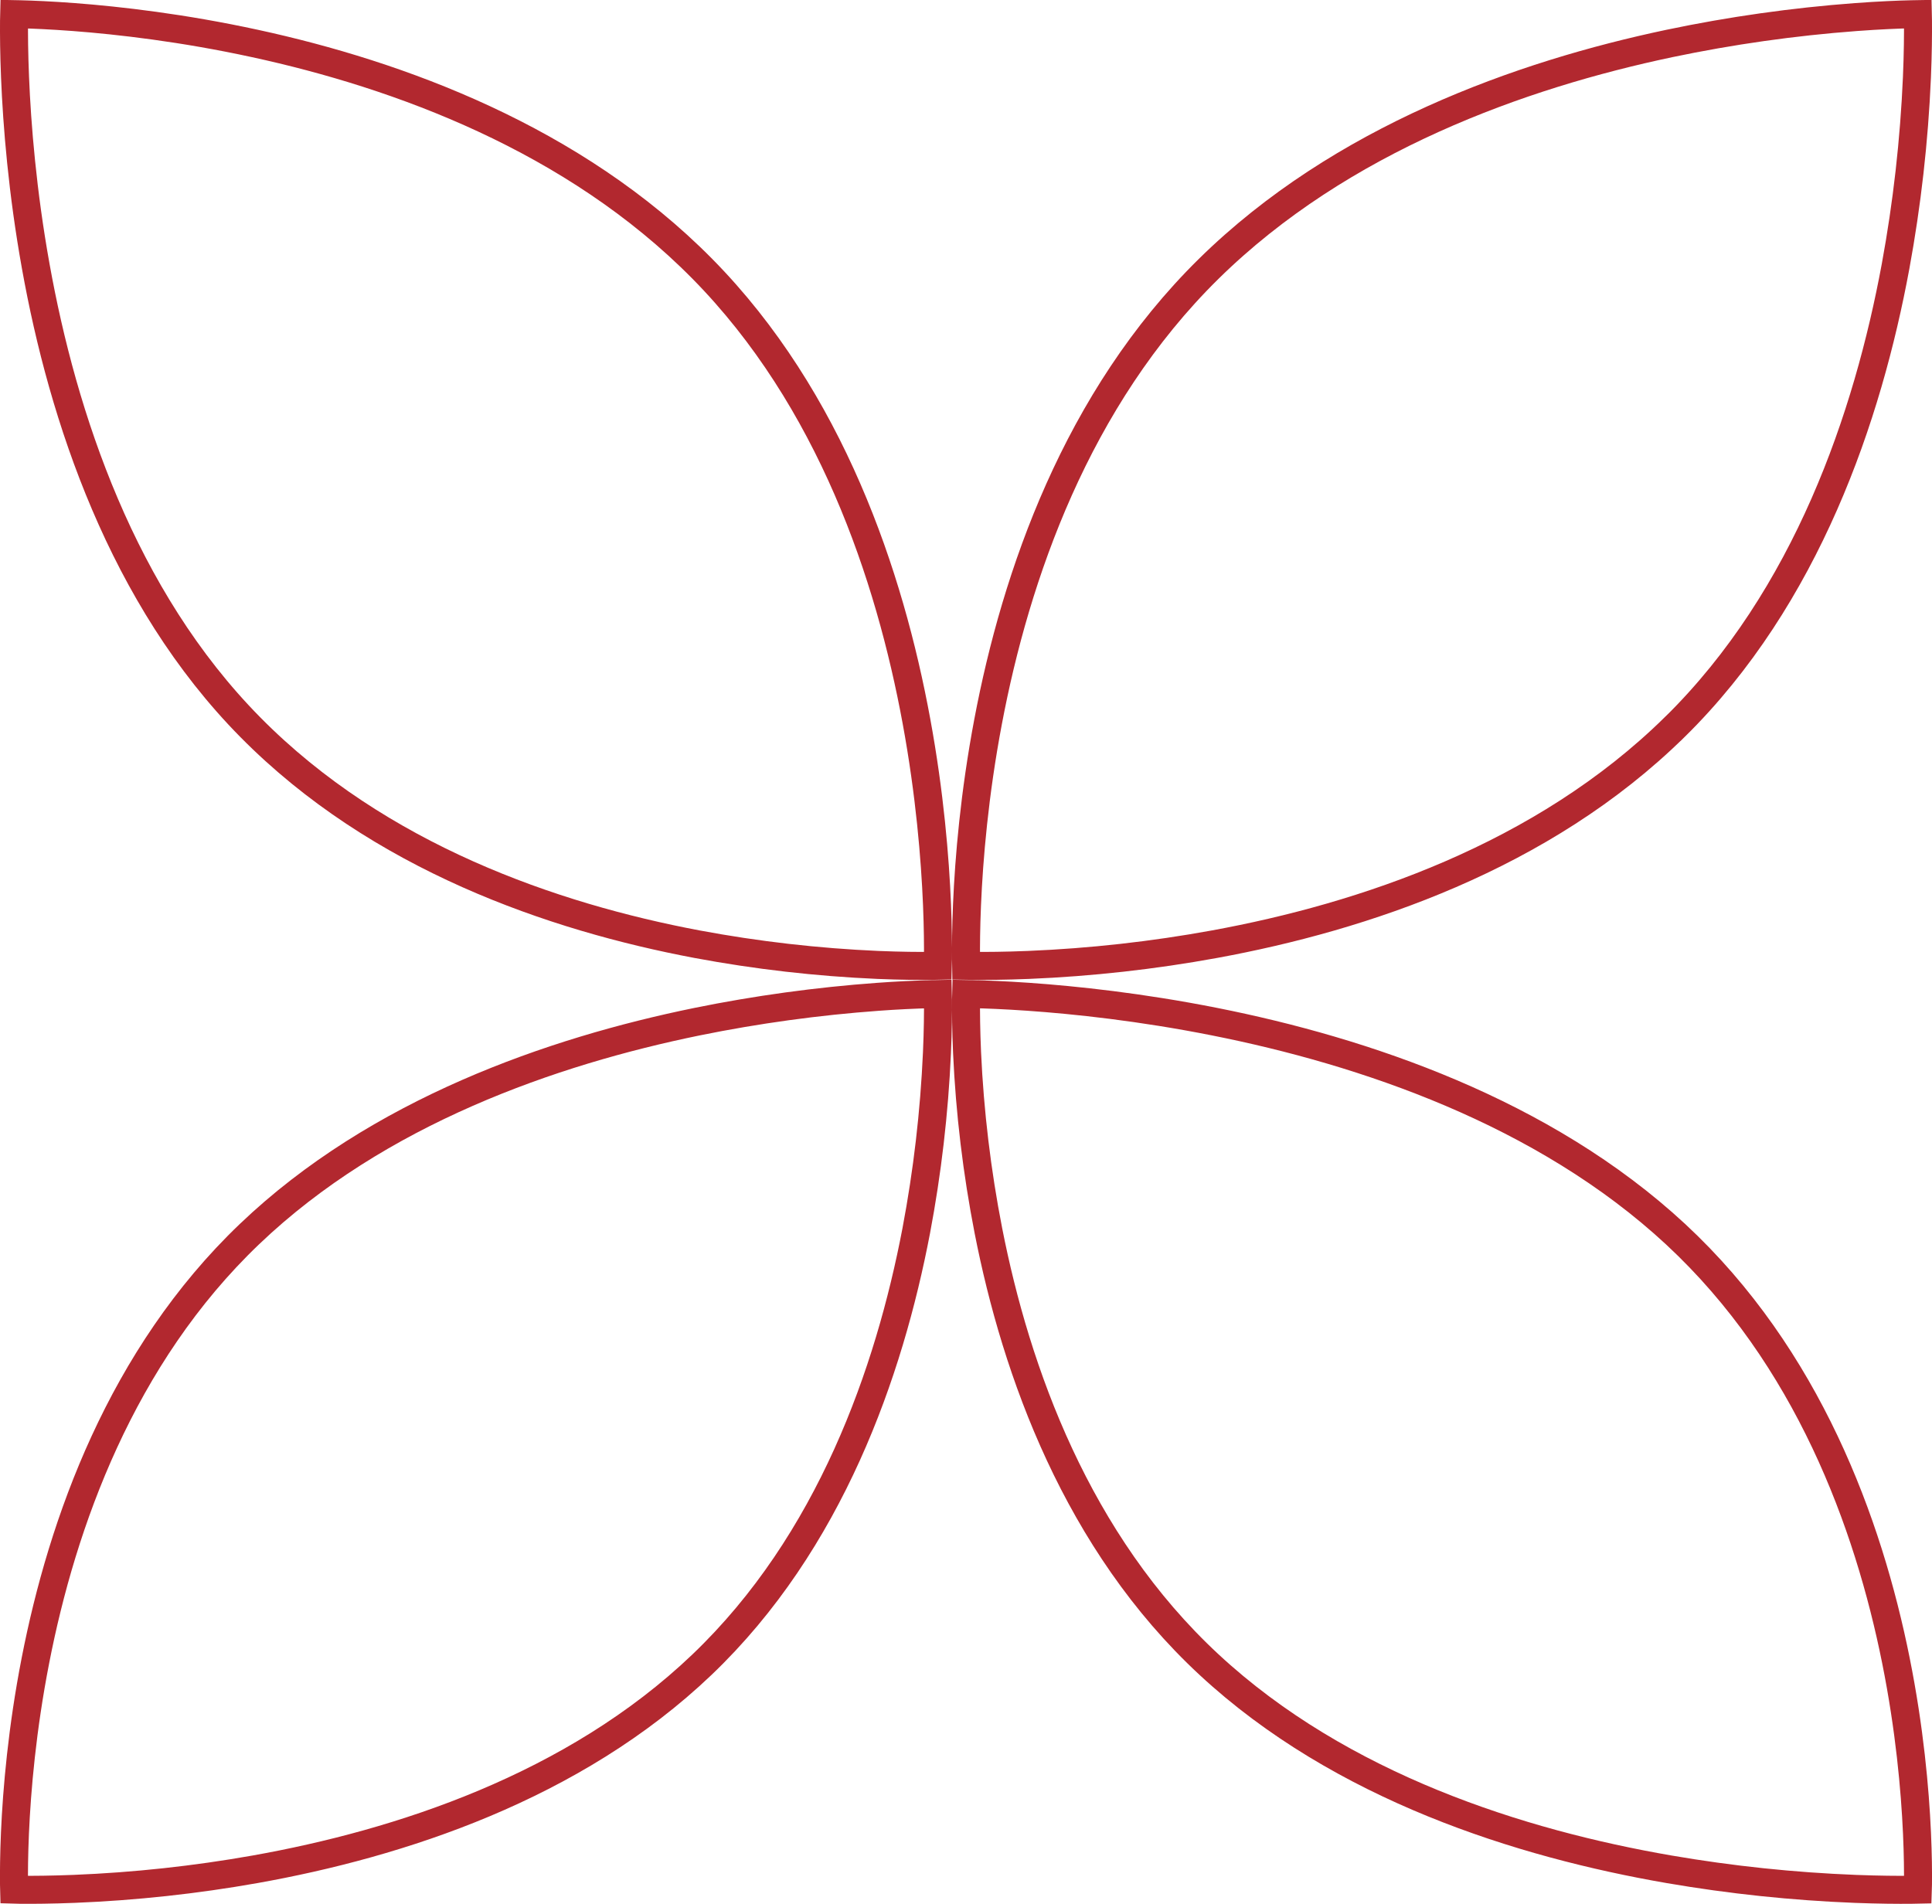
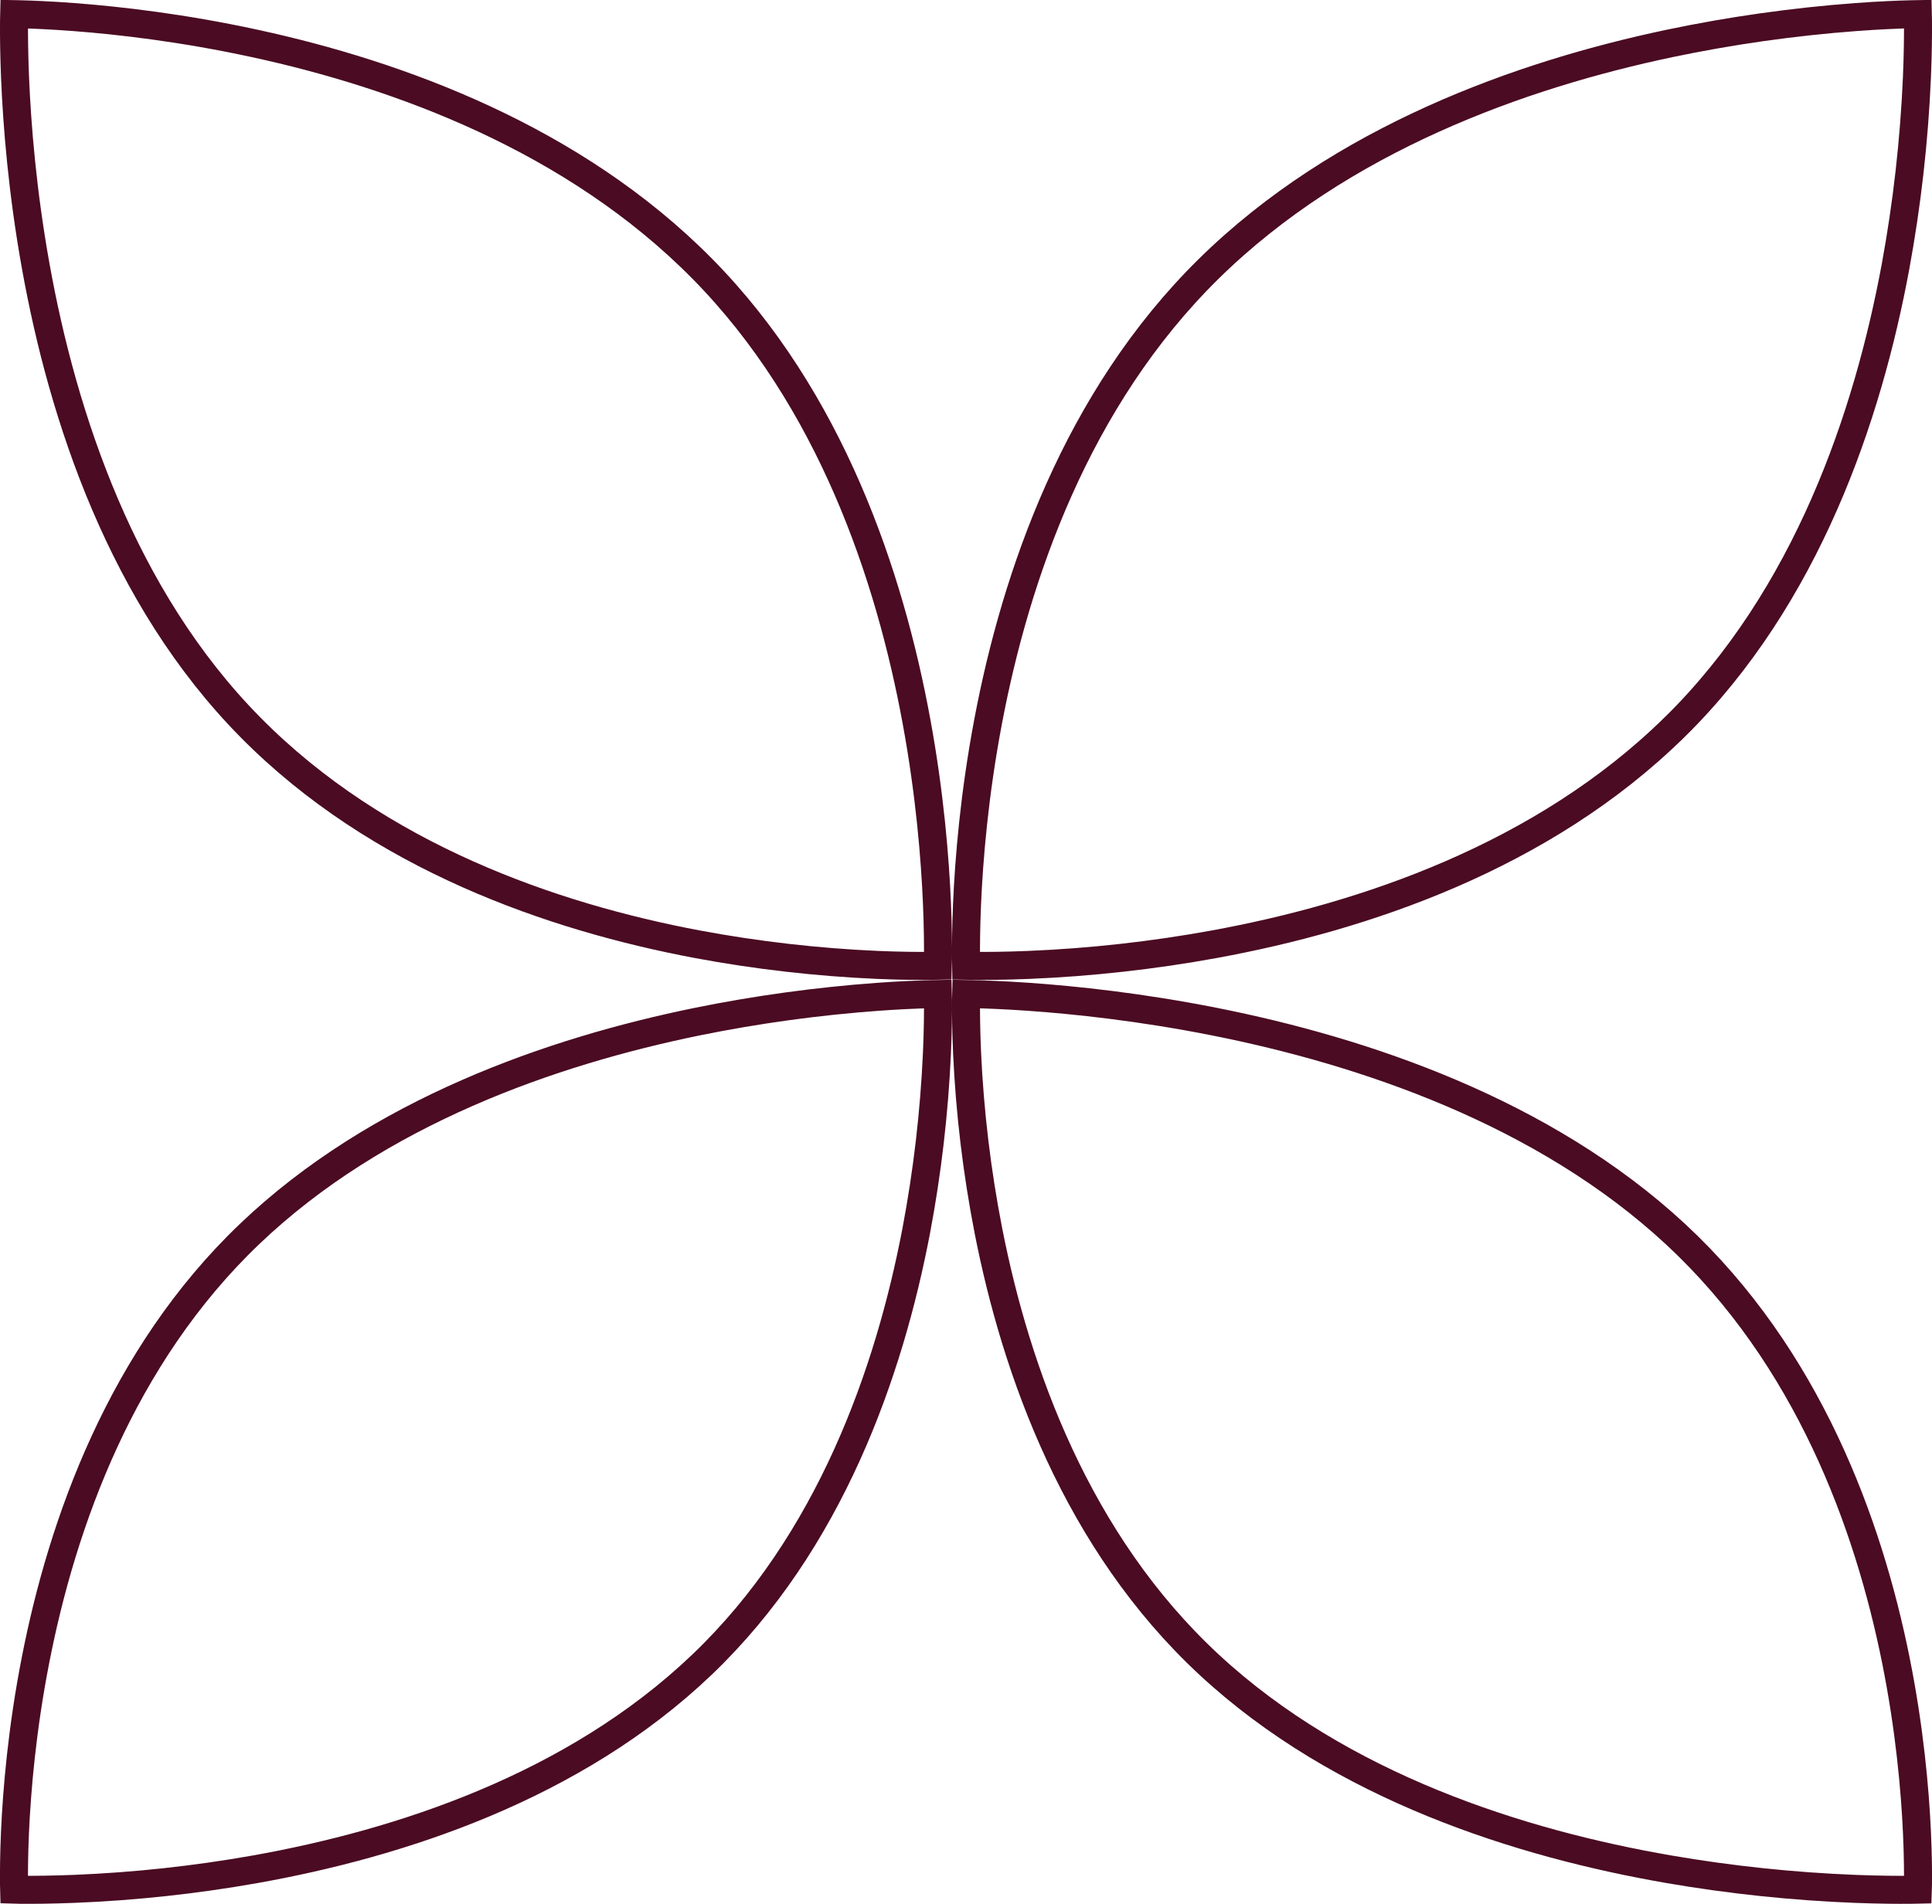
<svg xmlns="http://www.w3.org/2000/svg" width="69" height="68" fill="none">
-   <path stroke="#B2282F" d="M33.499 35.704c.004.444-.001 1.09-.036 1.895a45 45 0 0 1-.74 6.361c-.962 5.04-3.075 11.127-7.654 15.499-4.584 4.377-10.82 6.392-15.956 7.307a48 48 0 0 1-6.465.7c-.815.032-1.47.037-1.919.033q-.122-.002-.224-.005L.5 67.302c-.004-.428 0-1.052.034-1.83.068-1.555.255-3.724.732-6.167.955-4.898 3.062-10.848 7.643-15.225 4.586-4.381 10.834-6.534 15.978-7.587a51 51 0 0 1 6.476-.89 41 41 0 0 1 1.923-.095l.208-.004zM.712.509c.45.011 1.105.039 1.92.1 1.634.124 3.91.387 6.474.944 5.14 1.115 11.386 3.398 15.975 8.046 4.585 4.647 6.695 10.966 7.651 16.168.477 2.595.665 4.897.733 6.55.034.825.038 1.488.034 1.943q-.002.128-.005.234l-.224.005c-.45.004-1.103 0-1.918-.034a46 46 0 0 1-6.461-.741c-5.132-.968-11.367-3.105-15.952-7.751-4.583-4.642-6.7-11.107-7.662-16.46-.48-2.669-.67-5.046-.74-6.755C.502 1.904.497 1.218.501.746Q.502.614.505.505zM34.734 35.508c.464.01 1.14.036 1.98.094 1.684.117 4.03.366 6.672.891 5.298 1.053 11.733 3.208 16.459 7.592 4.716 4.378 6.883 10.328 7.866 15.223.49 2.442.683 4.61.753 6.165.035.777.04 1.401.035 1.829q-.002.104-.005.192l-.245.005c-.463.004-1.138 0-1.977-.032a51 51 0 0 1-6.66-.7c-5.29-.914-11.714-2.931-16.435-7.314-4.714-4.373-6.888-10.458-7.877-15.496a43.5 43.5 0 0 1-.762-6.36c-.036-.803-.04-1.45-.037-1.893q0-.108.003-.2zM68.499.746c.004.471-.001 1.158-.037 2.012a49 49 0 0 1-.763 6.754c-.99 5.35-3.167 11.813-7.885 16.456h-.002c-4.721 4.648-11.143 6.786-16.43 7.755a48 48 0 0 1-6.655.742c-.84.034-1.513.038-1.975.034-.09 0-.173-.005-.247-.006l-.004-.233c-.004-.455 0-1.117.035-1.943.07-1.652.263-3.953.754-6.547.984-5.2 3.155-11.519 7.876-16.166 4.726-4.65 11.16-6.935 16.454-8.051a51 51 0 0 1 6.667-.944c.84-.062 1.515-.089 1.979-.1l.228-.004z" />
+   <path stroke="#4B0B22" d="M33.499 35.704c.004.444-.001 1.09-.036 1.895a45 45 0 0 1-.74 6.361c-.962 5.04-3.075 11.127-7.654 15.499-4.584 4.377-10.82 6.392-15.956 7.307a48 48 0 0 1-6.465.7c-.815.032-1.47.037-1.919.033q-.122-.002-.224-.005L.5 67.302c-.004-.428 0-1.052.034-1.83.068-1.555.255-3.724.732-6.167.955-4.898 3.062-10.848 7.643-15.225 4.586-4.381 10.834-6.534 15.978-7.587a51 51 0 0 1 6.476-.89 41 41 0 0 1 1.923-.095l.208-.004zM.712.509c.45.011 1.105.039 1.92.1 1.634.124 3.91.387 6.474.944 5.14 1.115 11.386 3.398 15.975 8.046 4.585 4.647 6.695 10.966 7.651 16.168.477 2.595.665 4.897.733 6.55.034.825.038 1.488.034 1.943q-.002.128-.005.234l-.224.005c-.45.004-1.103 0-1.918-.034a46 46 0 0 1-6.461-.741c-5.132-.968-11.367-3.105-15.952-7.751-4.583-4.642-6.7-11.107-7.662-16.46-.48-2.669-.67-5.046-.74-6.755C.502 1.904.497 1.218.501.746Q.502.614.505.505zM34.734 35.508c.464.01 1.14.036 1.98.094 1.684.117 4.03.366 6.672.891 5.298 1.053 11.733 3.208 16.459 7.592 4.716 4.378 6.883 10.328 7.866 15.223.49 2.442.683 4.61.753 6.165.035.777.04 1.401.035 1.829q-.002.104-.005.192l-.245.005c-.463.004-1.138 0-1.977-.032a51 51 0 0 1-6.66-.7c-5.29-.914-11.714-2.931-16.435-7.314-4.714-4.373-6.888-10.458-7.877-15.496a43.5 43.5 0 0 1-.762-6.36c-.036-.803-.04-1.45-.037-1.893q0-.108.003-.2zM68.499.746c.004.471-.001 1.158-.037 2.012a49 49 0 0 1-.763 6.754c-.99 5.35-3.167 11.813-7.885 16.456h-.002c-4.721 4.648-11.143 6.786-16.43 7.755a48 48 0 0 1-6.655.742c-.84.034-1.513.038-1.975.034-.09 0-.173-.005-.247-.006l-.004-.233c-.004-.455 0-1.117.035-1.943.07-1.652.263-3.953.754-6.547.984-5.2 3.155-11.519 7.876-16.166 4.726-4.65 11.16-6.935 16.454-8.051a51 51 0 0 1 6.667-.944c.84-.062 1.515-.089 1.979-.1l.228-.004z" />
</svg>
